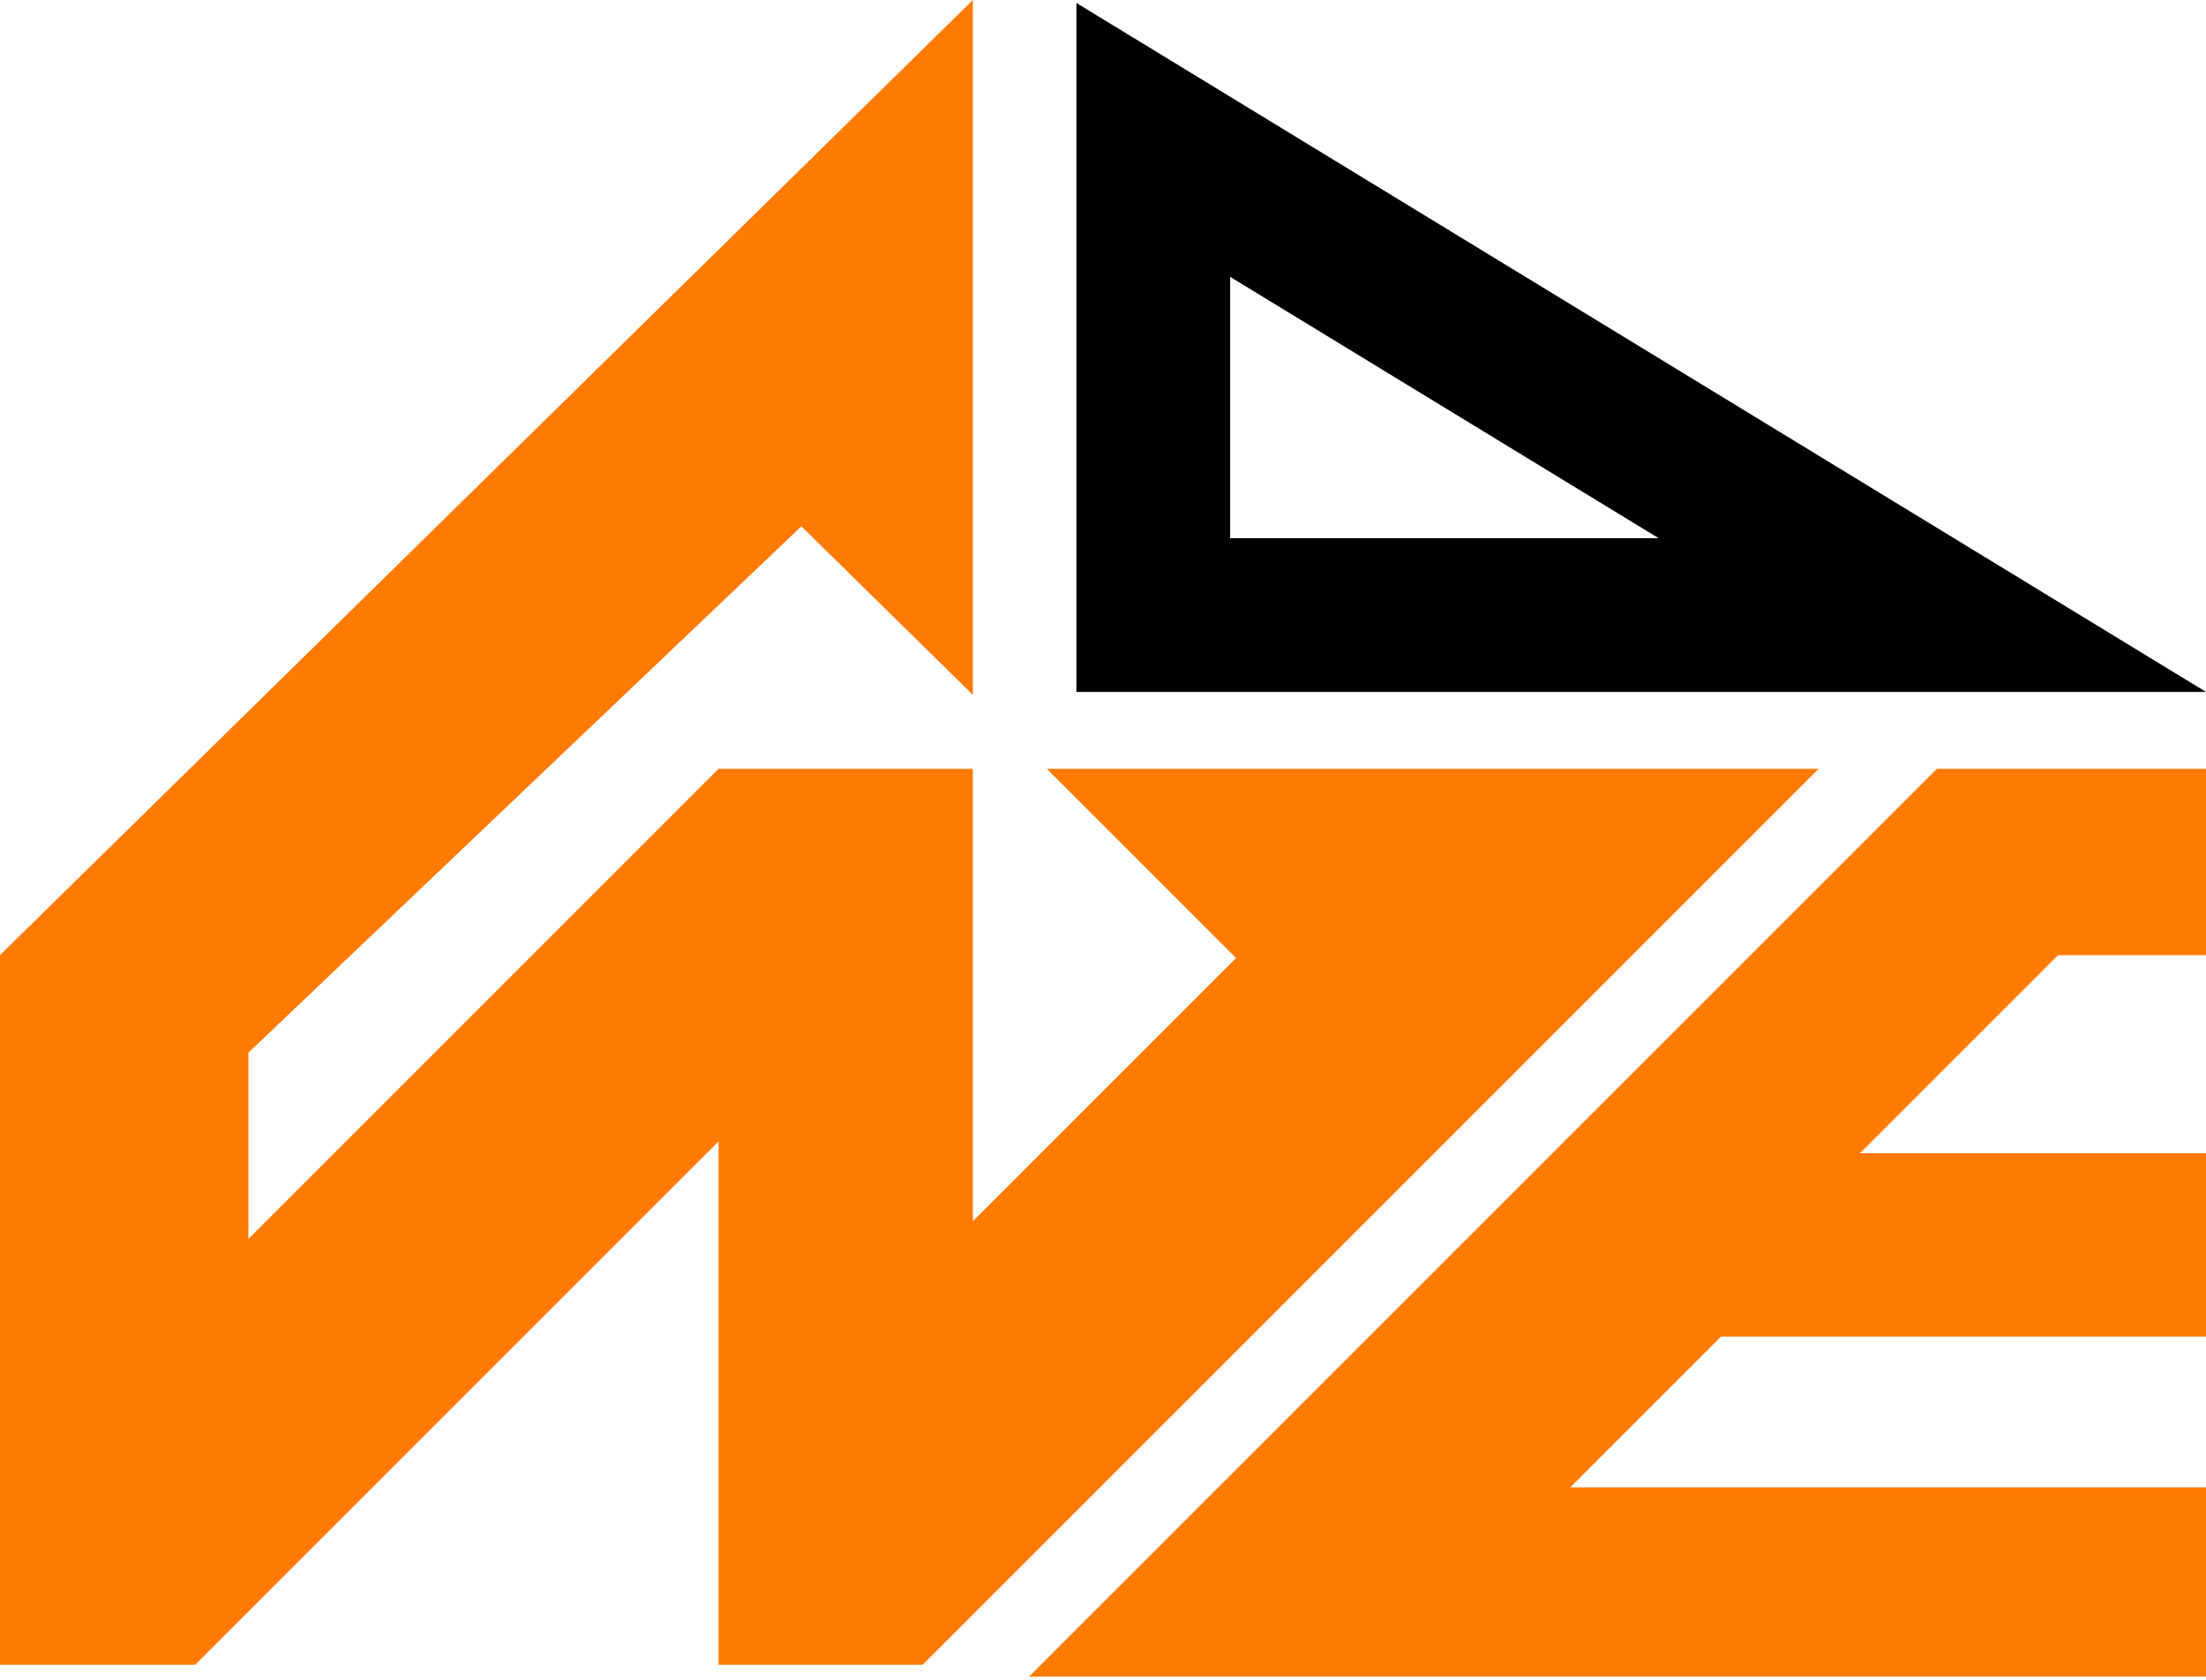
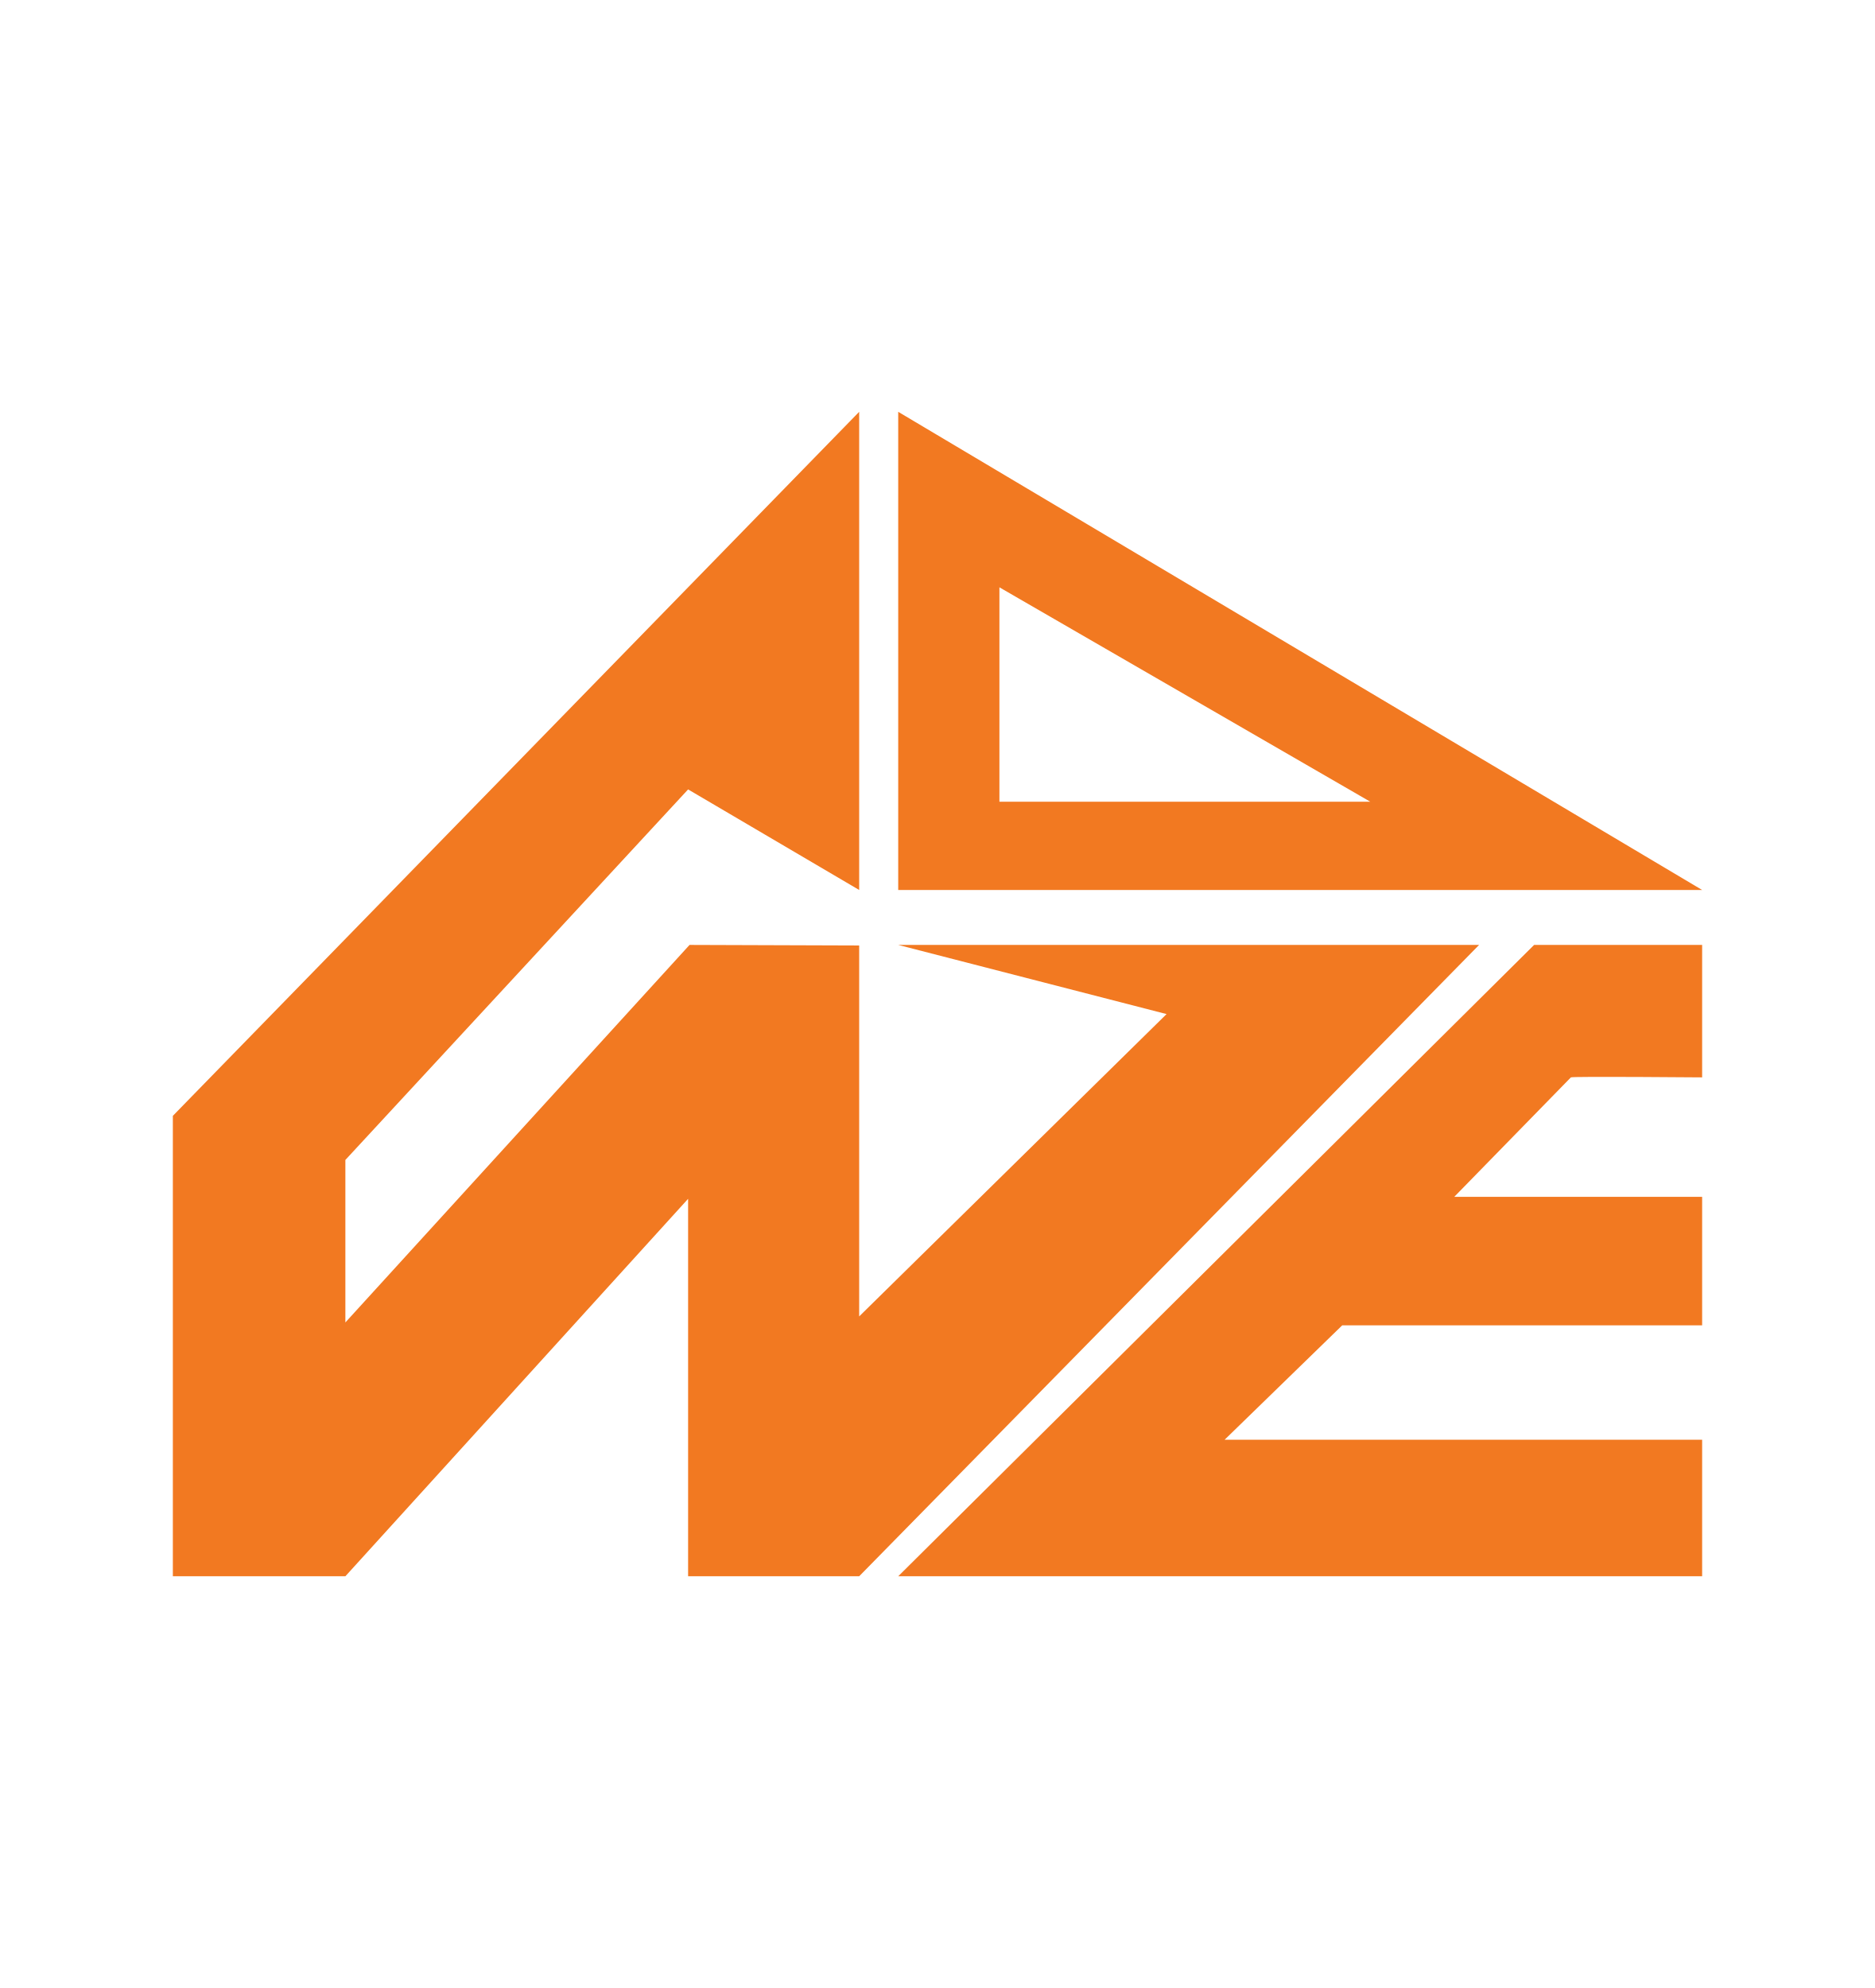
- <svg xmlns="http://www.w3.org/2000/svg" width="373" height="284" viewBox="0 0 373 284" fill="none">
-   <path d="M33 281.5H0V161.5L164.5 0V117.5L135.5 89L42 178V209.5L121.5 130H164.5V206.5L209 162L177 130H307.5L156 281.5H121.5V193L33 281.5Z" fill="#FF7A00" />
-   <path d="M174 283.5L327.5 130H373V161.5H348L314.5 195H373V226H291L265.5 251.5H373V283.5H174Z" fill="#FF7A00" />
-   <path d="M326.722 104H195V23.657L326.722 104Z" stroke="black" stroke-width="26" />
+ <svg xmlns="http://www.w3.org/2000/svg" viewBox="0 0 233.44 247.5" fill="#f27921">
+   <defs>
+     <style>.cls-1{fill:#f27921;}</style>
+   </defs>
+   <g id="Layer_4" data-name="Layer 4">
+     <g id="_logo5" data-name=" logo5">
+       <polygon class="cls-1" points="43 196.24 85.67 149.25 85.67 196.24 106.97 196.24 184.15 117.64 111.83 117.64 145.24 126.25 106.97 163.89 106.97 117.71 85.85 117.64 43 164.64 43 144.41 85.67 98.28 106.97 110.8 106.97 51.27 21.52 138.92 21.52 196.24 43 196.24" />
+       <path class="cls-1" d="M111.83,196.24H211.92v-17H152.47L167.11,165h44.81v-16H181.06l14.52-14.87c.14-.14,16.34,0,16.34,0V117.64H191Z" />
+       <path class="cls-1" d="M111.83,51.27V110.8H211.92Zm12.6,21.85L170.6,99.81H124.43Z" />
+     </g>
+   </g>
</svg>
